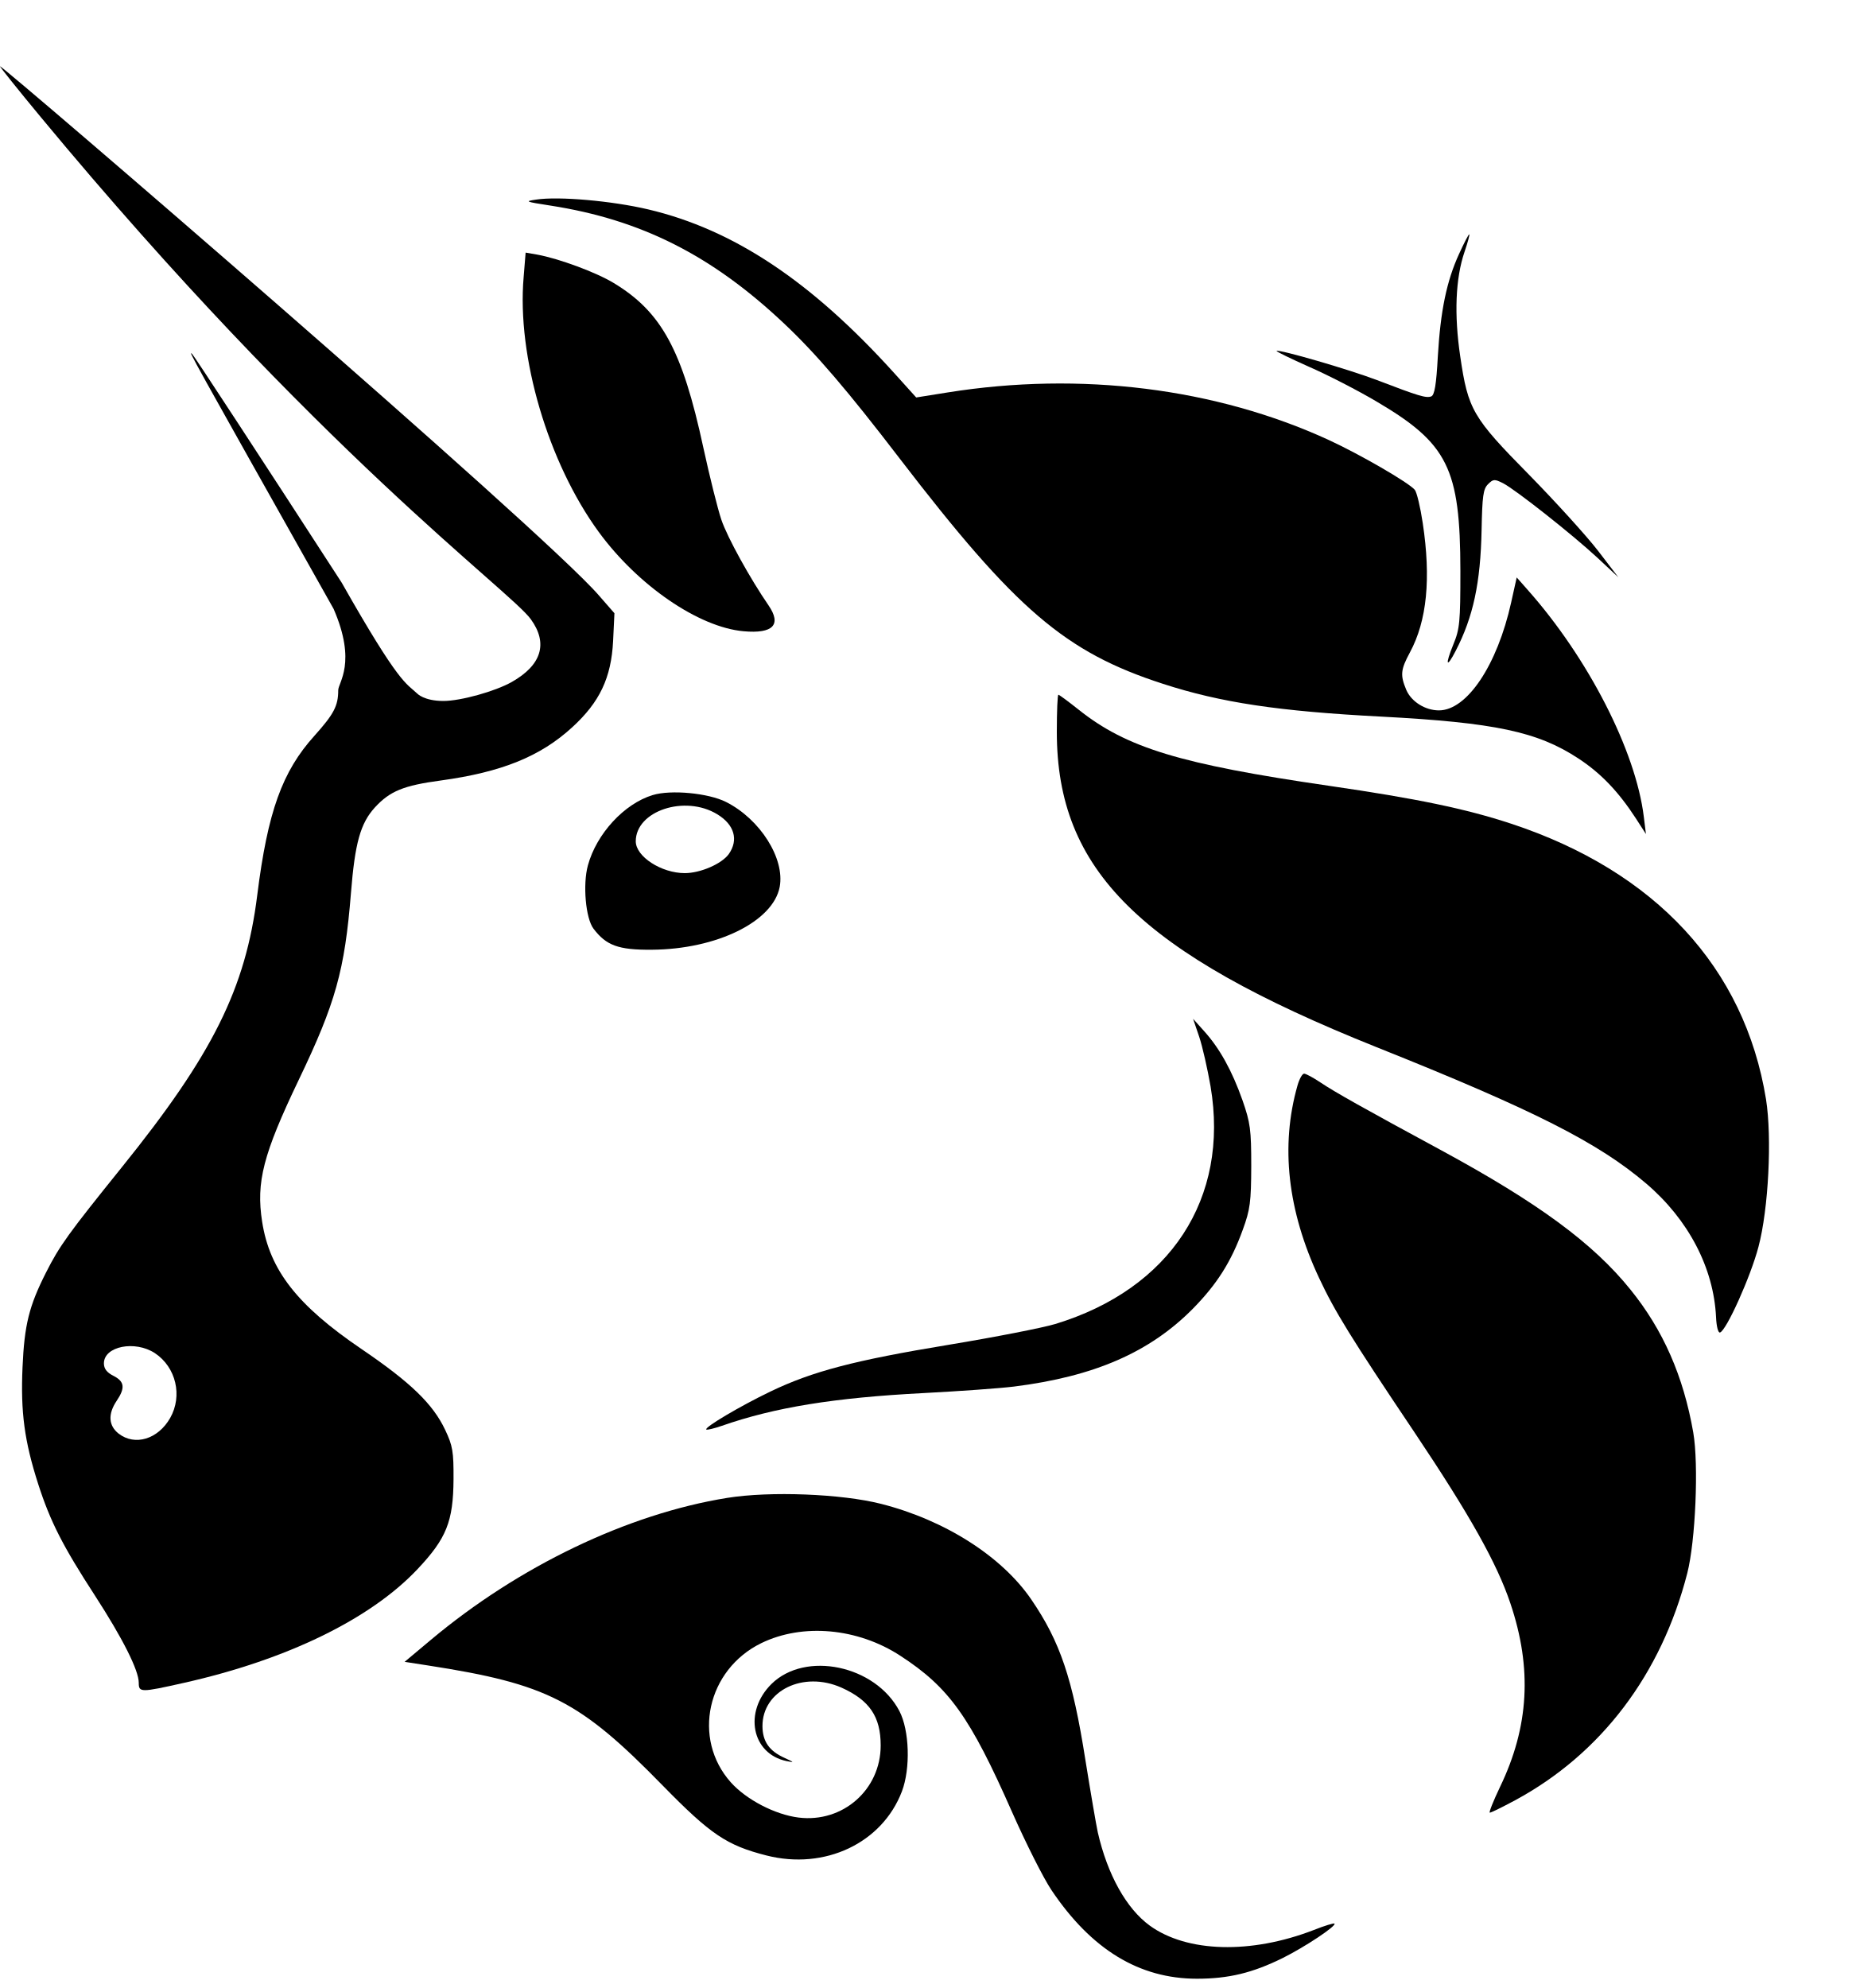
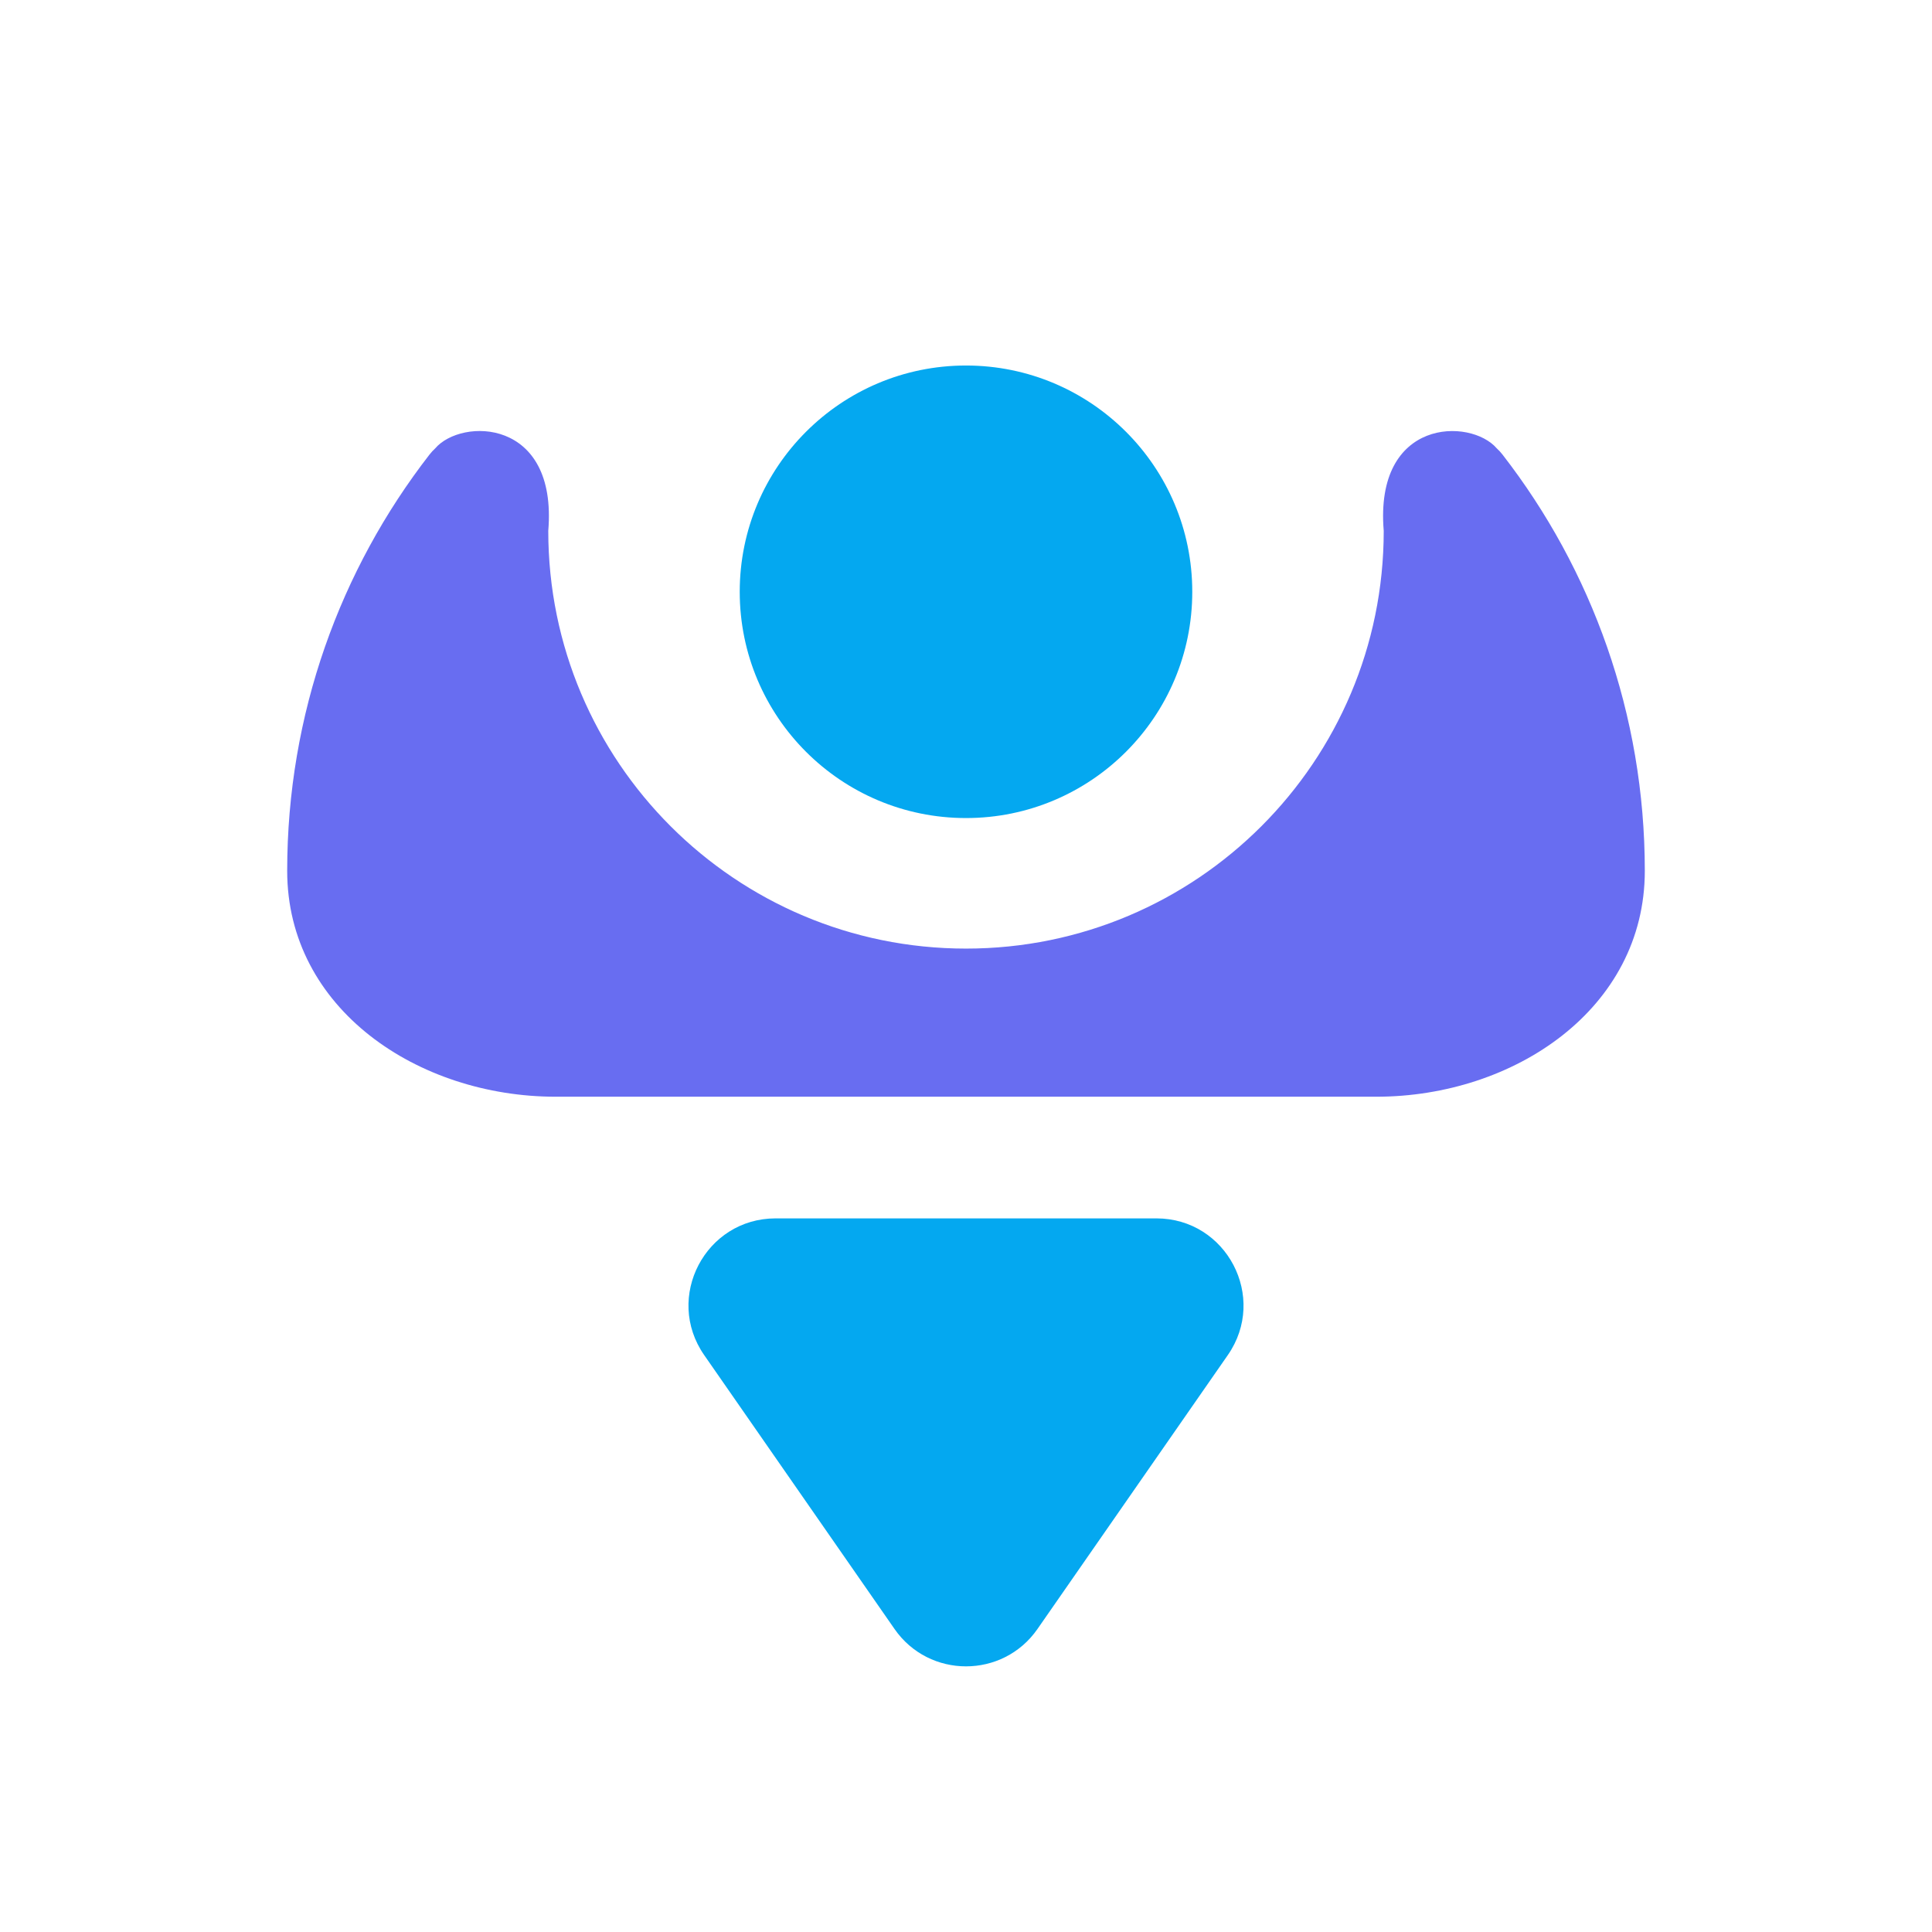
- <svg xmlns="http://www.w3.org/2000/svg" width="14" height="15" viewBox="0 0 14 15" fill="none">
-   <g style="mix-blend-mode:darken">
-     <path d="M4.152 1.551C3.964 1.522 3.956 1.519 4.045 1.506C4.214 1.48 4.615 1.515 4.891 1.58C5.535 1.732 6.121 2.122 6.747 2.815L6.913 2.999L7.151 2.961C8.153 2.801 9.172 2.928 10.024 3.319C10.259 3.427 10.629 3.641 10.675 3.696C10.69 3.714 10.717 3.827 10.735 3.947C10.798 4.365 10.767 4.684 10.638 4.923C10.568 5.053 10.564 5.094 10.611 5.206C10.649 5.294 10.753 5.36 10.857 5.36C11.069 5.36 11.297 5.019 11.402 4.546L11.444 4.357L11.527 4.451C11.983 4.965 12.342 5.665 12.403 6.163L12.419 6.293L12.343 6.175C12.211 5.972 12.078 5.833 11.908 5.722C11.602 5.521 11.279 5.452 10.422 5.407C9.648 5.367 9.21 5.301 8.776 5.16C8.037 4.921 7.665 4.602 6.787 3.458C6.397 2.949 6.157 2.668 5.917 2.442C5.372 1.927 4.837 1.657 4.152 1.551Z" fill="black" />
-     <path d="M10.849 2.686C10.869 2.346 10.915 2.121 11.009 1.916C11.046 1.835 11.08 1.768 11.086 1.768C11.091 1.768 11.075 1.828 11.05 1.901C10.982 2.101 10.971 2.373 11.018 2.69C11.077 3.092 11.111 3.15 11.539 3.584C11.739 3.788 11.972 4.045 12.057 4.155L12.211 4.356L12.057 4.212C11.869 4.037 11.436 3.695 11.341 3.646C11.277 3.614 11.267 3.614 11.228 3.653C11.191 3.689 11.184 3.743 11.179 3.999C11.171 4.398 11.116 4.654 10.984 4.91C10.913 5.048 10.902 5.019 10.966 4.862C11.014 4.746 11.019 4.694 11.019 4.308C11.018 3.533 10.925 3.346 10.382 3.027C10.245 2.946 10.018 2.829 9.878 2.768C9.739 2.706 9.628 2.652 9.632 2.648C9.647 2.633 10.177 2.787 10.39 2.868C10.708 2.99 10.76 3.005 10.799 2.991C10.824 2.981 10.837 2.906 10.849 2.686Z" fill="black" />
-     <path d="M4.517 4.013C4.136 3.491 3.899 2.69 3.951 2.091L3.966 1.906L4.053 1.921C4.217 1.951 4.498 2.055 4.63 2.135C4.991 2.353 5.148 2.64 5.307 3.378C5.354 3.594 5.415 3.839 5.443 3.922C5.488 4.055 5.66 4.366 5.799 4.568C5.899 4.714 5.833 4.783 5.611 4.763C5.272 4.733 4.813 4.418 4.517 4.013Z" fill="black" />
-     <path d="M10.386 7.901C8.602 7.187 7.974 6.567 7.974 5.522C7.974 5.368 7.979 5.242 7.986 5.242C7.992 5.242 8.061 5.293 8.139 5.355C8.501 5.643 8.906 5.766 10.027 5.929C10.688 6.025 11.059 6.102 11.402 6.215C12.49 6.574 13.164 7.302 13.325 8.294C13.371 8.583 13.344 9.123 13.268 9.408C13.209 9.633 13.026 10.039 12.978 10.054C12.964 10.059 12.951 10.008 12.948 9.938C12.93 9.566 12.74 9.203 12.422 8.931C12.06 8.622 11.575 8.376 10.386 7.901Z" fill="black" />
-     <path d="M9.134 8.197C9.111 8.065 9.073 7.896 9.048 7.822L9.002 7.687L9.087 7.782C9.204 7.912 9.296 8.079 9.375 8.302C9.434 8.472 9.441 8.522 9.441 8.798C9.44 9.069 9.433 9.126 9.377 9.279C9.29 9.52 9.182 9.69 9.001 9.874C8.675 10.204 8.256 10.386 7.651 10.462C7.546 10.475 7.24 10.497 6.971 10.511C6.292 10.546 5.845 10.619 5.444 10.759C5.386 10.779 5.335 10.791 5.329 10.786C5.313 10.77 5.587 10.608 5.812 10.5C6.13 10.347 6.447 10.264 7.157 10.147C7.508 10.089 7.87 10.018 7.962 9.99C8.83 9.726 9.277 9.043 9.134 8.197Z" fill="black" />
-     <path d="M9.952 9.641C9.715 9.135 9.66 8.646 9.79 8.19C9.804 8.141 9.826 8.101 9.84 8.101C9.853 8.101 9.909 8.131 9.964 8.168C10.073 8.241 10.292 8.364 10.876 8.68C11.604 9.075 12.02 9.38 12.302 9.73C12.549 10.035 12.702 10.384 12.776 10.808C12.818 11.049 12.793 11.628 12.731 11.87C12.535 12.634 12.08 13.234 11.431 13.584C11.336 13.635 11.251 13.677 11.241 13.677C11.232 13.678 11.267 13.59 11.318 13.483C11.537 13.029 11.562 12.588 11.396 12.097C11.295 11.796 11.089 11.429 10.673 10.808C10.189 10.087 10.071 9.895 9.952 9.641Z" fill="black" />
-     <path d="M3.25 12.374C3.913 11.818 4.736 11.423 5.487 11.302C5.81 11.25 6.349 11.271 6.648 11.347C7.128 11.469 7.558 11.742 7.781 12.068C7.999 12.387 8.093 12.664 8.19 13.282C8.229 13.525 8.271 13.77 8.283 13.825C8.356 14.145 8.499 14.401 8.675 14.529C8.956 14.733 9.439 14.746 9.914 14.562C9.994 14.53 10.064 14.509 10.069 14.514C10.086 14.531 9.847 14.69 9.678 14.774C9.451 14.886 9.271 14.93 9.031 14.93C8.596 14.93 8.235 14.71 7.934 14.262C7.874 14.173 7.741 13.909 7.637 13.674C7.319 12.953 7.162 12.733 6.793 12.493C6.471 12.283 6.056 12.246 5.744 12.398C5.335 12.598 5.22 13.118 5.514 13.448C5.631 13.579 5.848 13.692 6.026 13.714C6.359 13.755 6.645 13.504 6.645 13.17C6.645 12.953 6.561 12.829 6.35 12.734C6.061 12.605 5.752 12.756 5.753 13.025C5.754 13.14 5.804 13.212 5.92 13.264C5.994 13.298 5.996 13.3 5.935 13.288C5.671 13.233 5.609 12.916 5.821 12.706C6.077 12.454 6.605 12.565 6.786 12.91C6.862 13.055 6.871 13.343 6.805 13.517C6.656 13.907 6.223 14.112 5.783 14C5.484 13.924 5.362 13.842 5.001 13.473C4.374 12.831 4.131 12.706 3.227 12.566L3.053 12.539L3.25 12.374Z" fill="black" />
-     <path fill-rule="evenodd" clip-rule="evenodd" d="M0.308 0.884C2.402 3.41 3.845 4.452 4.005 4.672C4.137 4.854 4.087 5.018 3.861 5.146C3.735 5.217 3.475 5.289 3.346 5.289C3.199 5.289 3.148 5.233 3.148 5.233C3.063 5.153 3.015 5.167 2.578 4.396C1.972 3.46 1.464 2.684 1.45 2.671C1.418 2.641 1.419 2.642 2.517 4.594C2.694 5.001 2.552 5.15 2.552 5.208C2.552 5.326 2.519 5.388 2.373 5.551C2.129 5.821 2.02 6.125 1.941 6.754C1.853 7.459 1.605 7.957 0.917 8.81C0.515 9.309 0.449 9.4 0.347 9.602C0.219 9.855 0.184 9.997 0.17 10.316C0.155 10.655 0.184 10.873 0.288 11.197C0.379 11.48 0.474 11.666 0.717 12.04C0.926 12.363 1.047 12.603 1.047 12.697C1.047 12.771 1.061 12.771 1.386 12.698C2.163 12.524 2.794 12.217 3.149 11.841C3.369 11.608 3.42 11.48 3.422 11.161C3.423 10.953 3.416 10.909 3.359 10.789C3.267 10.594 3.099 10.431 2.728 10.179C2.243 9.85 2.035 9.584 1.978 9.219C1.931 8.919 1.986 8.708 2.254 8.148C2.532 7.569 2.601 7.322 2.648 6.739C2.678 6.362 2.719 6.213 2.828 6.093C2.942 5.969 3.044 5.927 3.326 5.889C3.785 5.826 4.077 5.708 4.317 5.488C4.525 5.298 4.612 5.114 4.626 4.837L4.636 4.627L4.519 4.493C4.098 4.004 0.026 0.5 0 0.5C-0.005 0.5 0.133 0.673 0.308 0.884ZM1.284 10.699C1.379 10.531 1.328 10.316 1.169 10.21C1.018 10.111 0.784 10.158 0.784 10.287C0.784 10.327 0.806 10.356 0.856 10.381C0.94 10.424 0.946 10.472 0.88 10.57C0.813 10.67 0.819 10.757 0.895 10.817C1.018 10.912 1.192 10.86 1.284 10.699Z" fill="black" />
-     <path fill-rule="evenodd" clip-rule="evenodd" d="M4.925 5.999C4.71 6.064 4.501 6.291 4.436 6.529C4.396 6.674 4.419 6.929 4.478 7.007C4.574 7.134 4.666 7.168 4.917 7.166C5.407 7.163 5.833 6.954 5.883 6.692C5.923 6.478 5.736 6.181 5.478 6.051C5.345 5.984 5.062 5.957 4.925 5.999ZM5.499 6.444C5.574 6.337 5.541 6.222 5.412 6.144C5.168 5.995 4.797 6.118 4.797 6.348C4.797 6.463 4.99 6.588 5.167 6.588C5.285 6.588 5.446 6.518 5.499 6.444Z" fill="black" />
-   </g>
+ <svg xmlns="http://www.w3.org/2000/svg" width="222" height="222" viewBox="0 0 222 222" fill="none">
+   <circle cx="111" cy="68" r="26" fill="#04A8F0" />
+   <path fill-rule="evenodd" clip-rule="evenodd" d="M111 109C84.49 109 63 87.51 63 61.001C64.08 48.005 53.007 48.001 50.003 51.527C49.774 51.735 49.555 51.972 49.348 52.239C39.101 65.452 33 82.046 33 100.067C33 115.917 48.017 126.021 63.866 126.021H158.134C173.983 126.021 189 115.917 189 100.067C189 82.046 182.899 65.452 172.652 52.239C172.441 51.967 172.217 51.725 171.982 51.513C168.957 48.005 157.922 48.031 159 61.004C158.998 87.512 137.508 109 111 109Z" fill="#686DF1" />
+   <path d="M119.212 187.183L141.085 155.707C145.693 149.076 140.948 140 132.873 140H111H89.127C81.052 140 76.307 149.076 80.915 155.707L102.788 187.183C106.766 192.907 115.234 192.907 119.212 187.183Z" fill="#04A8F0" />
</svg>
